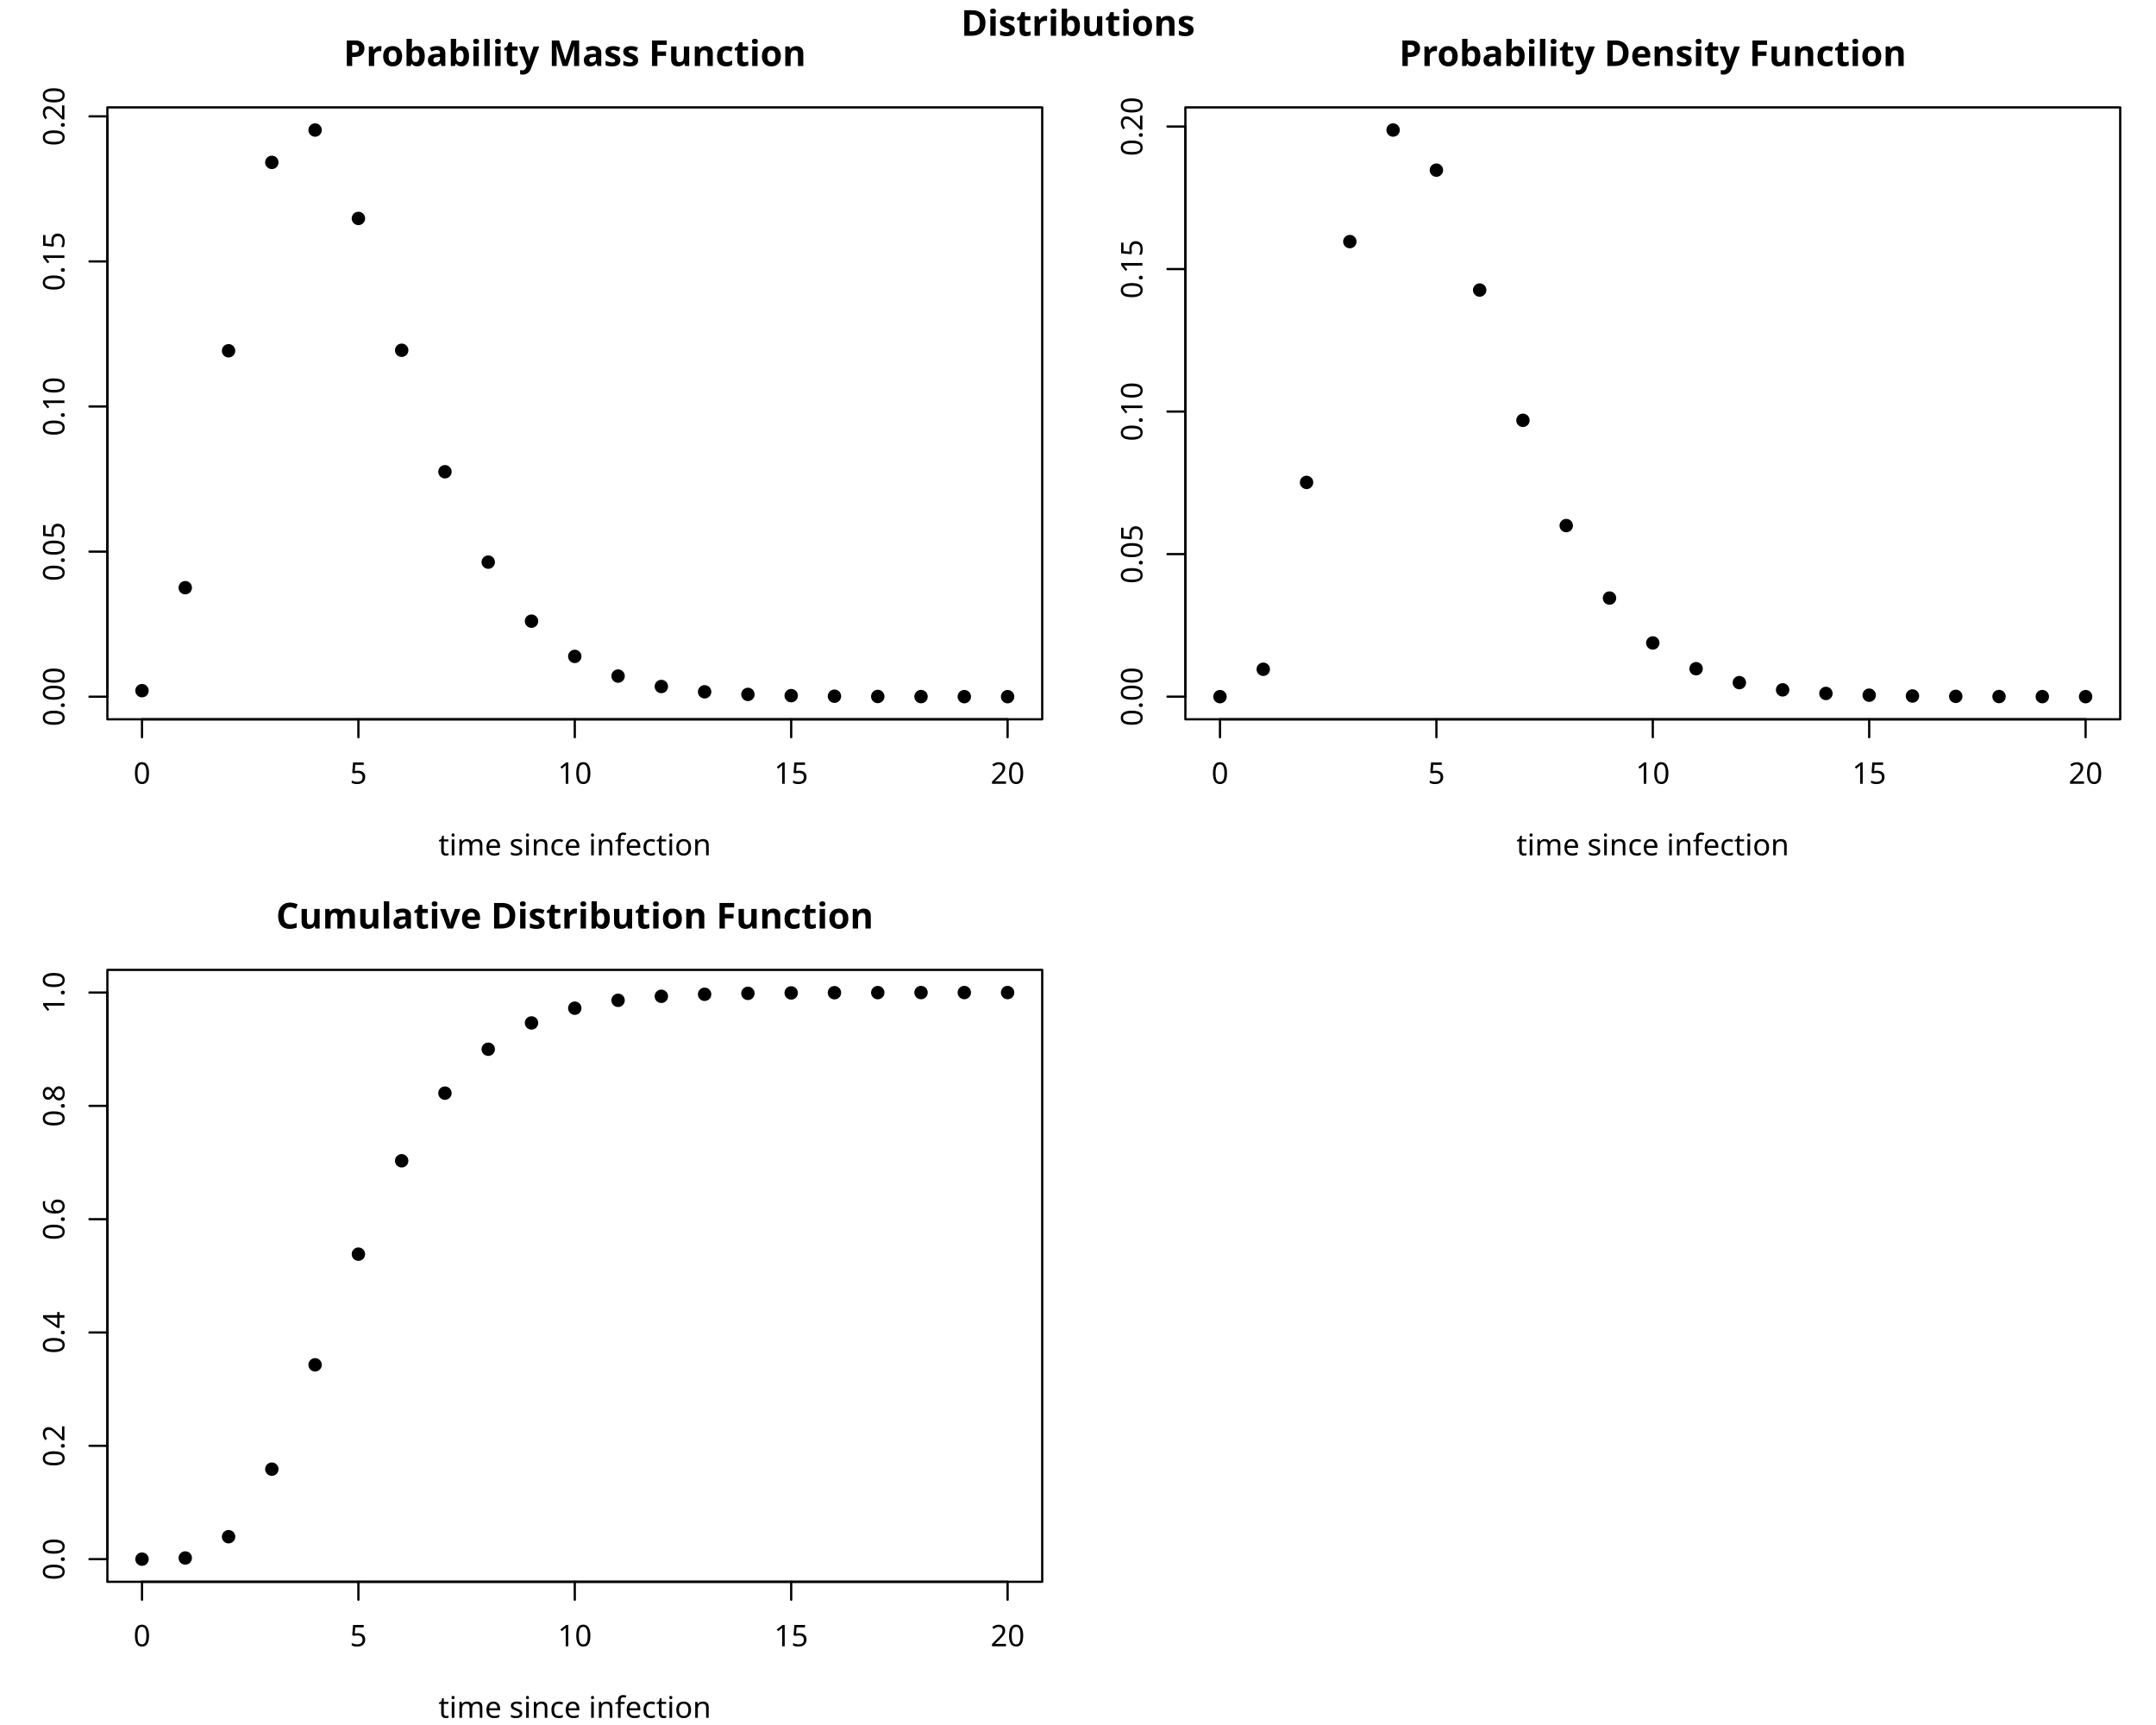
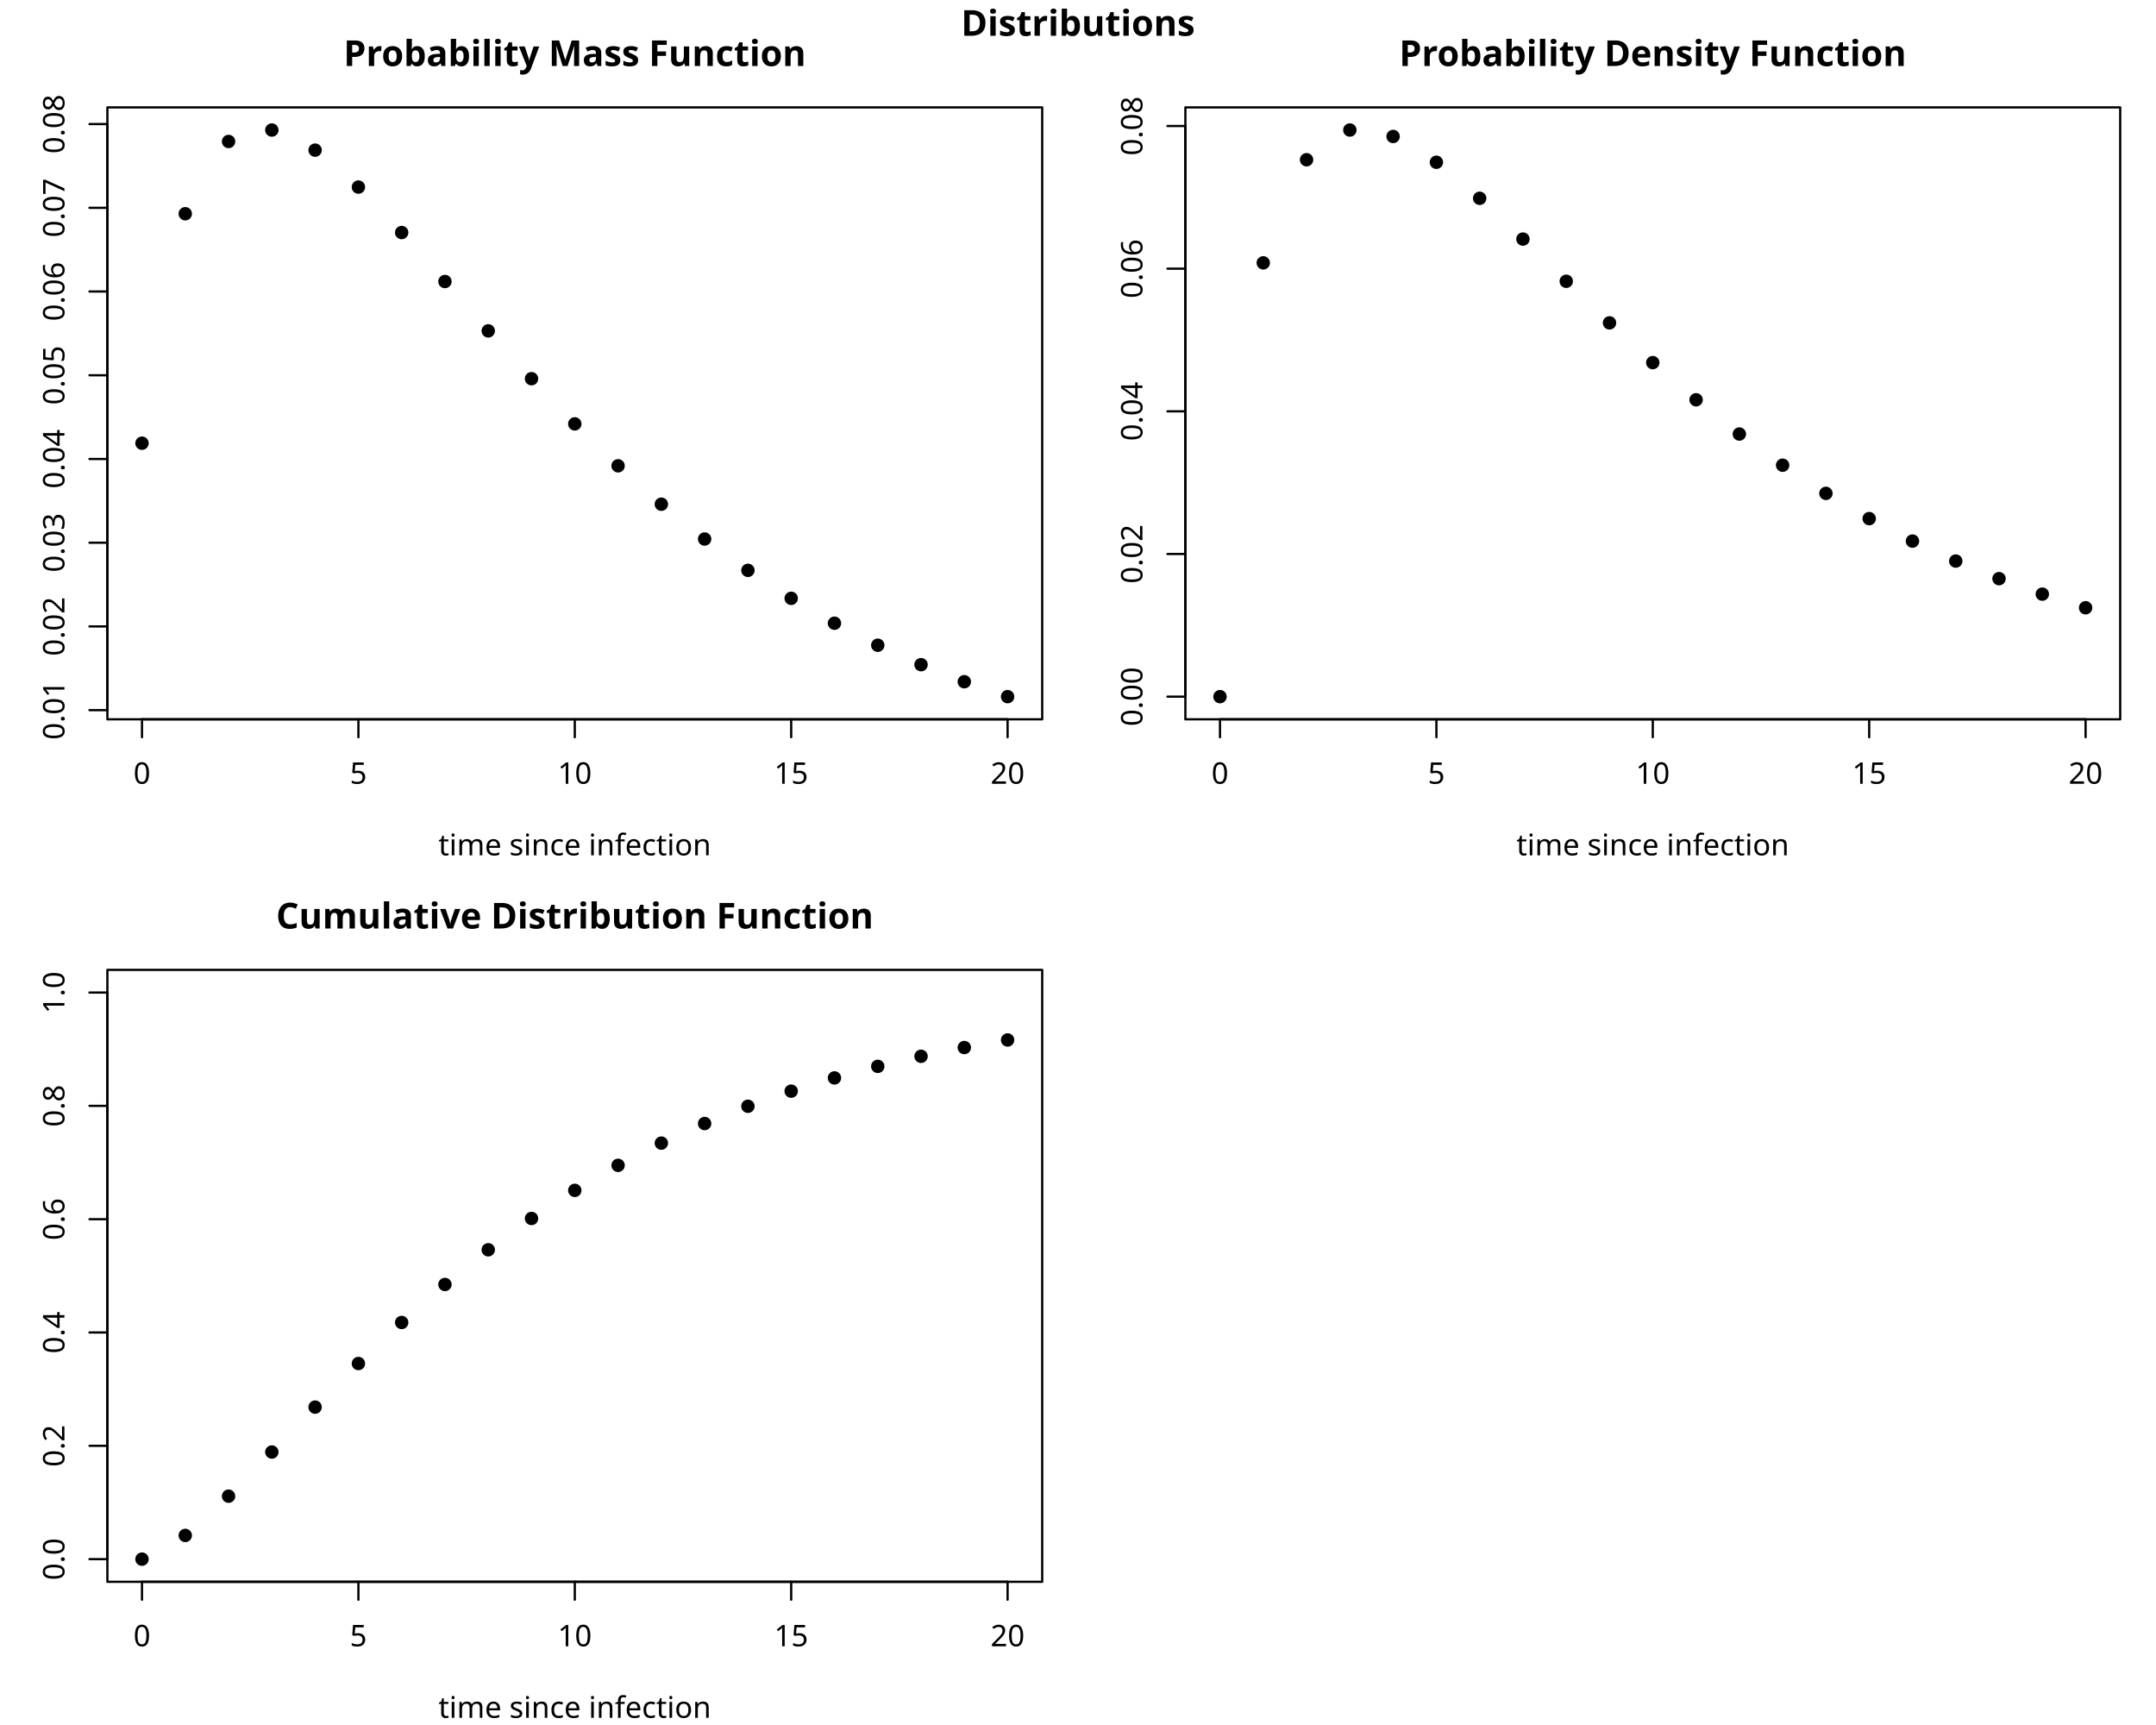
<svg xmlns="http://www.w3.org/2000/svg" class="svglite" data-engine-version="2.0" width="720.00pt" height="576.00pt" viewBox="0 0 720.00 576.00">
  <defs>
    <style type="text/css">
    .svglite line, .svglite polyline, .svglite polygon, .svglite path, .svglite rect, .svglite circle {
      fill: none;
      stroke: #000000;
      stroke-linecap: round;
      stroke-linejoin: round;
      stroke-miterlimit: 10.00;
    }
  </style>
  </defs>
  <rect width="100%" height="100%" style="stroke: none; fill: #FFFFFF;" />
  <defs>
    <clipPath id="cpMC4wMHw3MjAuMDB8MC4wMHw1NzYuMDA=">
      <rect x="0.00" y="0.00" width="720.00" height="576.00" />
    </clipPath>
  </defs>
  <g clip-path="url(#cpMC4wMHw3MjAuMDB8MC4wMHw1NzYuMDA=)">
</g>
  <defs>
    <clipPath id="cpMzUuODZ8MzQ4LjA1fDM1Ljg2fDI0MC4xOQ==">
      <rect x="35.86" y="35.86" width="312.19" height="204.34" />
    </clipPath>
  </defs>
  <g clip-path="url(#cpMzUuODZ8MzQ4LjA1fDM1Ljg2fDI0MC4xOQ==)">
-     <circle cx="47.42" cy="230.62" r="2.24" style="stroke-width: 0.75; stroke: none; fill: #000000;" />
-     <circle cx="61.87" cy="196.24" r="2.24" style="stroke-width: 0.75; stroke: none; fill: #000000;" />
-     <circle cx="76.33" cy="117.13" r="2.24" style="stroke-width: 0.75; stroke: none; fill: #000000;" />
-     <circle cx="90.78" cy="54.22" r="2.24" style="stroke-width: 0.75; stroke: none; fill: #000000;" />
-     <circle cx="105.23" cy="43.42" r="2.24" style="stroke-width: 0.75; stroke: none; fill: #000000;" />
-     <circle cx="119.69" cy="72.94" r="2.24" style="stroke-width: 0.75; stroke: none; fill: #000000;" />
-     <circle cx="134.14" cy="116.96" r="2.24" style="stroke-width: 0.75; stroke: none; fill: #000000;" />
-     <circle cx="148.59" cy="157.52" r="2.24" style="stroke-width: 0.75; stroke: none; fill: #000000;" />
-     <circle cx="163.05" cy="187.70" r="2.24" style="stroke-width: 0.75; stroke: none; fill: #000000;" />
-     <circle cx="177.50" cy="207.41" r="2.24" style="stroke-width: 0.75; stroke: none; fill: #000000;" />
-     <circle cx="191.95" cy="219.18" r="2.24" style="stroke-width: 0.75; stroke: none; fill: #000000;" />
-     <circle cx="206.41" cy="225.75" r="2.24" style="stroke-width: 0.75; stroke: none; fill: #000000;" />
-     <circle cx="220.86" cy="229.23" r="2.24" style="stroke-width: 0.75; stroke: none; fill: #000000;" />
-     <circle cx="235.31" cy="231.00" r="2.24" style="stroke-width: 0.75; stroke: none; fill: #000000;" />
-     <circle cx="249.77" cy="231.87" r="2.24" style="stroke-width: 0.75; stroke: none; fill: #000000;" />
-     <circle cx="264.22" cy="232.28" r="2.24" style="stroke-width: 0.75; stroke: none; fill: #000000;" />
-     <circle cx="278.67" cy="232.47" r="2.24" style="stroke-width: 0.75; stroke: none; fill: #000000;" />
-     <circle cx="293.13" cy="232.56" r="2.24" style="stroke-width: 0.75; stroke: none; fill: #000000;" />
-     <circle cx="307.58" cy="232.60" r="2.24" style="stroke-width: 0.75; stroke: none; fill: #000000;" />
-     <circle cx="322.03" cy="232.62" r="2.24" style="stroke-width: 0.75; stroke: none; fill: #000000;" />
+     <circle cx="47.42" cy="147.99" r="2.24" style="stroke-width: 0.75; stroke: none; fill: #000000;" />
+     <circle cx="61.87" cy="71.37" r="2.24" style="stroke-width: 0.75; stroke: none; fill: #000000;" />
+     <circle cx="76.33" cy="47.24" r="2.24" style="stroke-width: 0.75; stroke: none; fill: #000000;" />
+     <circle cx="90.78" cy="43.42" r="2.24" style="stroke-width: 0.75; stroke: none; fill: #000000;" />
+     <circle cx="105.23" cy="50.13" r="2.24" style="stroke-width: 0.75; stroke: none; fill: #000000;" />
+     <circle cx="119.69" cy="62.47" r="2.24" style="stroke-width: 0.75; stroke: none; fill: #000000;" />
+     <circle cx="134.14" cy="77.65" r="2.24" style="stroke-width: 0.75; stroke: none; fill: #000000;" />
+     <circle cx="148.59" cy="94.00" r="2.24" style="stroke-width: 0.75; stroke: none; fill: #000000;" />
+     <circle cx="163.05" cy="110.48" r="2.24" style="stroke-width: 0.75; stroke: none; fill: #000000;" />
+     <circle cx="177.50" cy="126.45" r="2.24" style="stroke-width: 0.75; stroke: none; fill: #000000;" />
+     <circle cx="191.95" cy="141.54" r="2.24" style="stroke-width: 0.75; stroke: none; fill: #000000;" />
+     <circle cx="206.41" cy="155.54" r="2.24" style="stroke-width: 0.75; stroke: none; fill: #000000;" />
+     <circle cx="220.86" cy="168.36" r="2.24" style="stroke-width: 0.75; stroke: none; fill: #000000;" />
+     <circle cx="235.31" cy="179.99" r="2.24" style="stroke-width: 0.75; stroke: none; fill: #000000;" />
+     <circle cx="249.77" cy="190.45" r="2.24" style="stroke-width: 0.75; stroke: none; fill: #000000;" />
+     <circle cx="264.22" cy="199.79" r="2.24" style="stroke-width: 0.75; stroke: none; fill: #000000;" />
+     <circle cx="278.67" cy="208.10" r="2.24" style="stroke-width: 0.75; stroke: none; fill: #000000;" />
+     <circle cx="293.13" cy="215.45" r="2.24" style="stroke-width: 0.75; stroke: none; fill: #000000;" />
+     <circle cx="307.58" cy="221.94" r="2.24" style="stroke-width: 0.75; stroke: none; fill: #000000;" />
+     <circle cx="322.03" cy="227.63" r="2.24" style="stroke-width: 0.75; stroke: none; fill: #000000;" />
    <circle cx="336.49" cy="232.62" r="2.24" style="stroke-width: 0.75; stroke: none; fill: #000000;" />
  </g>
  <g clip-path="url(#cpMC4wMHw3MjAuMDB8MC4wMHw1NzYuMDA=)">
    <line x1="47.42" y1="240.19" x2="336.49" y2="240.19" style="stroke-width: 0.75;" />
    <line x1="47.42" y1="240.19" x2="47.42" y2="246.17" style="stroke-width: 0.75;" />
    <line x1="119.69" y1="240.19" x2="119.69" y2="246.17" style="stroke-width: 0.75;" />
    <line x1="191.95" y1="240.19" x2="191.95" y2="246.17" style="stroke-width: 0.75;" />
    <line x1="264.22" y1="240.19" x2="264.22" y2="246.17" style="stroke-width: 0.75;" />
    <line x1="336.49" y1="240.19" x2="336.49" y2="246.17" style="stroke-width: 0.75;" />
    <text x="47.42" y="261.71" text-anchor="middle" style="font-size: 9.96px; font-family: sans;" textLength="5.54px" lengthAdjust="spacingAndGlyphs">0</text>
    <text x="119.69" y="261.71" text-anchor="middle" style="font-size: 9.96px; font-family: sans;" textLength="5.54px" lengthAdjust="spacingAndGlyphs">5</text>
    <text x="191.95" y="261.71" text-anchor="middle" style="font-size: 9.96px; font-family: sans;" textLength="11.08px" lengthAdjust="spacingAndGlyphs">10</text>
    <text x="264.22" y="261.71" text-anchor="middle" style="font-size: 9.96px; font-family: sans;" textLength="11.08px" lengthAdjust="spacingAndGlyphs">15</text>
    <text x="336.49" y="261.71" text-anchor="middle" style="font-size: 9.96px; font-family: sans;" textLength="11.08px" lengthAdjust="spacingAndGlyphs">20</text>
-     <line x1="35.86" y1="232.63" x2="35.86" y2="38.86" style="stroke-width: 0.75;" />
-     <line x1="35.86" y1="232.63" x2="29.88" y2="232.63" style="stroke-width: 0.75;" />
-     <line x1="35.86" y1="184.19" x2="29.88" y2="184.19" style="stroke-width: 0.75;" />
-     <line x1="35.86" y1="135.74" x2="29.88" y2="135.74" style="stroke-width: 0.75;" />
-     <line x1="35.86" y1="87.30" x2="29.88" y2="87.30" style="stroke-width: 0.75;" />
-     <line x1="35.86" y1="38.86" x2="29.88" y2="38.86" style="stroke-width: 0.75;" />
-     <text transform="translate(21.51,232.63) rotate(-90)" text-anchor="middle" style="font-size: 9.96px; font-family: sans;" textLength="19.39px" lengthAdjust="spacingAndGlyphs">0.00</text>
-     <text transform="translate(21.51,184.19) rotate(-90)" text-anchor="middle" style="font-size: 9.96px; font-family: sans;" textLength="19.39px" lengthAdjust="spacingAndGlyphs">0.05</text>
-     <text transform="translate(21.51,135.74) rotate(-90)" text-anchor="middle" style="font-size: 9.96px; font-family: sans;" textLength="19.39px" lengthAdjust="spacingAndGlyphs">0.10</text>
-     <text transform="translate(21.51,87.30) rotate(-90)" text-anchor="middle" style="font-size: 9.96px; font-family: sans;" textLength="19.39px" lengthAdjust="spacingAndGlyphs">0.15</text>
-     <text transform="translate(21.51,38.86) rotate(-90)" text-anchor="middle" style="font-size: 9.96px; font-family: sans;" textLength="19.39px" lengthAdjust="spacingAndGlyphs">0.20</text>
+     <line x1="35.86" y1="237.13" x2="35.86" y2="41.43" style="stroke-width: 0.75;" />
+     <line x1="35.86" y1="237.13" x2="29.88" y2="237.13" style="stroke-width: 0.75;" />
+     <line x1="35.86" y1="209.17" x2="29.88" y2="209.17" style="stroke-width: 0.75;" />
+     <line x1="35.86" y1="181.21" x2="29.88" y2="181.21" style="stroke-width: 0.75;" />
+     <line x1="35.86" y1="153.26" x2="29.88" y2="153.26" style="stroke-width: 0.75;" />
+     <line x1="35.86" y1="125.30" x2="29.88" y2="125.30" style="stroke-width: 0.75;" />
+     <line x1="35.86" y1="97.34" x2="29.88" y2="97.34" style="stroke-width: 0.75;" />
+     <line x1="35.86" y1="69.39" x2="29.88" y2="69.39" style="stroke-width: 0.75;" />
+     <line x1="35.86" y1="41.43" x2="29.88" y2="41.43" style="stroke-width: 0.75;" />
+     <text transform="translate(21.51,237.13) rotate(-90)" text-anchor="middle" style="font-size: 9.96px; font-family: sans;" textLength="19.39px" lengthAdjust="spacingAndGlyphs">0.01</text>
+     <text transform="translate(21.51,209.17) rotate(-90)" text-anchor="middle" style="font-size: 9.96px; font-family: sans;" textLength="19.39px" lengthAdjust="spacingAndGlyphs">0.02</text>
+     <text transform="translate(21.51,181.21) rotate(-90)" text-anchor="middle" style="font-size: 9.96px; font-family: sans;" textLength="19.39px" lengthAdjust="spacingAndGlyphs">0.03</text>
+     <text transform="translate(21.51,153.26) rotate(-90)" text-anchor="middle" style="font-size: 9.96px; font-family: sans;" textLength="19.39px" lengthAdjust="spacingAndGlyphs">0.04</text>
+     <text transform="translate(21.51,125.30) rotate(-90)" text-anchor="middle" style="font-size: 9.96px; font-family: sans;" textLength="19.39px" lengthAdjust="spacingAndGlyphs">0.05</text>
+     <text transform="translate(21.51,97.34) rotate(-90)" text-anchor="middle" style="font-size: 9.96px; font-family: sans;" textLength="19.39px" lengthAdjust="spacingAndGlyphs">0.06</text>
+     <text transform="translate(21.51,69.39) rotate(-90)" text-anchor="middle" style="font-size: 9.96px; font-family: sans;" textLength="19.39px" lengthAdjust="spacingAndGlyphs">0.07</text>
+     <text transform="translate(21.51,41.43) rotate(-90)" text-anchor="middle" style="font-size: 9.96px; font-family: sans;" textLength="19.39px" lengthAdjust="spacingAndGlyphs">0.08</text>
    <polygon points="35.86,240.19 348.05,240.19 348.05,35.86 35.86,35.86 " style="stroke-width: 0.75; fill: none;" />
  </g>
  <defs>
    <clipPath id="cpMC4wMHwzNjAuMDB8MC4wMHwyODguMDA=">
      <rect x="0.00" y="0.00" width="360.00" height="288.00" />
    </clipPath>
  </defs>
  <g clip-path="url(#cpMC4wMHwzNjAuMDB8MC4wMHwyODguMDA=)">
    <text x="191.95" y="22.04" text-anchor="middle" style="font-size: 11.95px; font-weight: bold; font-family: sans;" textLength="136.86px" lengthAdjust="spacingAndGlyphs">Probability Mass Function</text>
    <text x="191.95" y="285.61" text-anchor="middle" style="font-size: 9.96px; font-family: sans;" textLength="84.71px" lengthAdjust="spacingAndGlyphs">time since infection</text>
  </g>
  <defs>
    <clipPath id="cpMzk1Ljg2fDcwOC4wNXwzNS44NnwyNDAuMTk=">
      <rect x="395.86" y="35.86" width="312.19" height="204.34" />
    </clipPath>
  </defs>
  <g clip-path="url(#cpMzk1Ljg2fDcwOC4wNXwzNS44NnwyNDAuMTk=)">
    <circle cx="407.42" cy="232.62" r="2.24" style="stroke-width: 0.75; stroke: none; fill: #000000;" />
-     <circle cx="421.87" cy="223.48" r="2.24" style="stroke-width: 0.75; stroke: none; fill: #000000;" />
-     <circle cx="436.33" cy="161.08" r="2.24" style="stroke-width: 0.75; stroke: none; fill: #000000;" />
-     <circle cx="450.78" cy="80.67" r="2.24" style="stroke-width: 0.75; stroke: none; fill: #000000;" />
-     <circle cx="465.23" cy="43.42" r="2.24" style="stroke-width: 0.75; stroke: none; fill: #000000;" />
-     <circle cx="479.69" cy="56.81" r="2.24" style="stroke-width: 0.75; stroke: none; fill: #000000;" />
-     <circle cx="494.14" cy="96.85" r="2.24" style="stroke-width: 0.75; stroke: none; fill: #000000;" />
-     <circle cx="508.59" cy="140.35" r="2.24" style="stroke-width: 0.75; stroke: none; fill: #000000;" />
-     <circle cx="523.05" cy="175.50" r="2.24" style="stroke-width: 0.75; stroke: none; fill: #000000;" />
-     <circle cx="537.50" cy="199.70" r="2.24" style="stroke-width: 0.75; stroke: none; fill: #000000;" />
-     <circle cx="551.95" cy="214.69" r="2.24" style="stroke-width: 0.75; stroke: none; fill: #000000;" />
-     <circle cx="566.41" cy="223.29" r="2.24" style="stroke-width: 0.75; stroke: none; fill: #000000;" />
-     <circle cx="580.86" cy="227.94" r="2.24" style="stroke-width: 0.75; stroke: none; fill: #000000;" />
-     <circle cx="595.31" cy="230.35" r="2.24" style="stroke-width: 0.75; stroke: none; fill: #000000;" />
-     <circle cx="609.77" cy="231.55" r="2.24" style="stroke-width: 0.75; stroke: none; fill: #000000;" />
-     <circle cx="624.22" cy="232.13" r="2.24" style="stroke-width: 0.75; stroke: none; fill: #000000;" />
-     <circle cx="638.67" cy="232.40" r="2.24" style="stroke-width: 0.75; stroke: none; fill: #000000;" />
-     <circle cx="653.13" cy="232.52" r="2.24" style="stroke-width: 0.75; stroke: none; fill: #000000;" />
-     <circle cx="667.58" cy="232.58" r="2.24" style="stroke-width: 0.75; stroke: none; fill: #000000;" />
-     <circle cx="682.03" cy="232.61" r="2.24" style="stroke-width: 0.75; stroke: none; fill: #000000;" />
-     <circle cx="696.49" cy="232.62" r="2.24" style="stroke-width: 0.75; stroke: none; fill: #000000;" />
+     <circle cx="421.87" cy="87.77" r="2.24" style="stroke-width: 0.75; stroke: none; fill: #000000;" />
+     <circle cx="436.33" cy="53.34" r="2.24" style="stroke-width: 0.75; stroke: none; fill: #000000;" />
+     <circle cx="450.78" cy="43.42" r="2.24" style="stroke-width: 0.75; stroke: none; fill: #000000;" />
+     <circle cx="465.23" cy="45.57" r="2.24" style="stroke-width: 0.75; stroke: none; fill: #000000;" />
+     <circle cx="479.69" cy="54.18" r="2.24" style="stroke-width: 0.75; stroke: none; fill: #000000;" />
+     <circle cx="494.14" cy="66.21" r="2.24" style="stroke-width: 0.75; stroke: none; fill: #000000;" />
+     <circle cx="508.59" cy="79.83" r="2.24" style="stroke-width: 0.75; stroke: none; fill: #000000;" />
+     <circle cx="523.05" cy="93.92" r="2.24" style="stroke-width: 0.75; stroke: none; fill: #000000;" />
+     <circle cx="537.50" cy="107.81" r="2.24" style="stroke-width: 0.75; stroke: none; fill: #000000;" />
+     <circle cx="551.95" cy="121.08" r="2.24" style="stroke-width: 0.75; stroke: none; fill: #000000;" />
+     <circle cx="566.41" cy="133.49" r="2.24" style="stroke-width: 0.75; stroke: none; fill: #000000;" />
+     <circle cx="580.86" cy="144.93" r="2.24" style="stroke-width: 0.75; stroke: none; fill: #000000;" />
+     <circle cx="595.31" cy="155.34" r="2.24" style="stroke-width: 0.75; stroke: none; fill: #000000;" />
+     <circle cx="609.77" cy="164.74" r="2.24" style="stroke-width: 0.75; stroke: none; fill: #000000;" />
+     <circle cx="624.22" cy="173.17" r="2.24" style="stroke-width: 0.75; stroke: none; fill: #000000;" />
+     <circle cx="638.67" cy="180.68" r="2.24" style="stroke-width: 0.75; stroke: none; fill: #000000;" />
+     <circle cx="653.13" cy="187.34" r="2.24" style="stroke-width: 0.75; stroke: none; fill: #000000;" />
+     <circle cx="667.58" cy="193.22" r="2.24" style="stroke-width: 0.75; stroke: none; fill: #000000;" />
+     <circle cx="682.03" cy="198.39" r="2.24" style="stroke-width: 0.75; stroke: none; fill: #000000;" />
+     <circle cx="696.49" cy="202.94" r="2.24" style="stroke-width: 0.75; stroke: none; fill: #000000;" />
  </g>
  <g clip-path="url(#cpMC4wMHw3MjAuMDB8MC4wMHw1NzYuMDA=)">
    <line x1="407.42" y1="240.19" x2="696.49" y2="240.19" style="stroke-width: 0.75;" />
    <line x1="407.42" y1="240.19" x2="407.42" y2="246.17" style="stroke-width: 0.75;" />
    <line x1="479.69" y1="240.19" x2="479.69" y2="246.17" style="stroke-width: 0.75;" />
    <line x1="551.95" y1="240.19" x2="551.95" y2="246.17" style="stroke-width: 0.75;" />
    <line x1="624.22" y1="240.19" x2="624.22" y2="246.17" style="stroke-width: 0.75;" />
    <line x1="696.49" y1="240.19" x2="696.49" y2="246.17" style="stroke-width: 0.75;" />
    <text x="407.42" y="261.71" text-anchor="middle" style="font-size: 9.96px; font-family: sans;" textLength="5.54px" lengthAdjust="spacingAndGlyphs">0</text>
    <text x="479.69" y="261.71" text-anchor="middle" style="font-size: 9.96px; font-family: sans;" textLength="5.54px" lengthAdjust="spacingAndGlyphs">5</text>
    <text x="551.95" y="261.71" text-anchor="middle" style="font-size: 9.96px; font-family: sans;" textLength="11.08px" lengthAdjust="spacingAndGlyphs">10</text>
    <text x="624.22" y="261.71" text-anchor="middle" style="font-size: 9.96px; font-family: sans;" textLength="11.08px" lengthAdjust="spacingAndGlyphs">15</text>
    <text x="696.49" y="261.71" text-anchor="middle" style="font-size: 9.96px; font-family: sans;" textLength="11.08px" lengthAdjust="spacingAndGlyphs">20</text>
-     <line x1="395.86" y1="232.62" x2="395.86" y2="42.24" style="stroke-width: 0.75;" />
+     <line x1="395.86" y1="232.62" x2="395.86" y2="42.08" style="stroke-width: 0.75;" />
    <line x1="395.86" y1="232.62" x2="389.88" y2="232.62" style="stroke-width: 0.75;" />
-     <line x1="395.86" y1="185.03" x2="389.88" y2="185.03" style="stroke-width: 0.75;" />
-     <line x1="395.86" y1="137.43" x2="389.88" y2="137.43" style="stroke-width: 0.75;" />
-     <line x1="395.86" y1="89.84" x2="389.88" y2="89.84" style="stroke-width: 0.75;" />
-     <line x1="395.86" y1="42.24" x2="389.88" y2="42.24" style="stroke-width: 0.75;" />
+     <line x1="395.86" y1="184.99" x2="389.88" y2="184.99" style="stroke-width: 0.75;" />
+     <line x1="395.86" y1="137.35" x2="389.88" y2="137.35" style="stroke-width: 0.75;" />
+     <line x1="395.86" y1="89.72" x2="389.88" y2="89.72" style="stroke-width: 0.75;" />
+     <line x1="395.86" y1="42.08" x2="389.88" y2="42.08" style="stroke-width: 0.75;" />
    <text transform="translate(381.51,232.62) rotate(-90)" text-anchor="middle" style="font-size: 9.96px; font-family: sans;" textLength="19.39px" lengthAdjust="spacingAndGlyphs">0.00</text>
-     <text transform="translate(381.51,185.03) rotate(-90)" text-anchor="middle" style="font-size: 9.96px; font-family: sans;" textLength="19.39px" lengthAdjust="spacingAndGlyphs">0.05</text>
-     <text transform="translate(381.51,137.43) rotate(-90)" text-anchor="middle" style="font-size: 9.96px; font-family: sans;" textLength="19.39px" lengthAdjust="spacingAndGlyphs">0.10</text>
-     <text transform="translate(381.51,89.84) rotate(-90)" text-anchor="middle" style="font-size: 9.96px; font-family: sans;" textLength="19.39px" lengthAdjust="spacingAndGlyphs">0.15</text>
-     <text transform="translate(381.51,42.24) rotate(-90)" text-anchor="middle" style="font-size: 9.96px; font-family: sans;" textLength="19.39px" lengthAdjust="spacingAndGlyphs">0.20</text>
+     <text transform="translate(381.51,184.99) rotate(-90)" text-anchor="middle" style="font-size: 9.96px; font-family: sans;" textLength="19.39px" lengthAdjust="spacingAndGlyphs">0.02</text>
+     <text transform="translate(381.51,137.35) rotate(-90)" text-anchor="middle" style="font-size: 9.96px; font-family: sans;" textLength="19.39px" lengthAdjust="spacingAndGlyphs">0.04</text>
+     <text transform="translate(381.51,89.72) rotate(-90)" text-anchor="middle" style="font-size: 9.96px; font-family: sans;" textLength="19.39px" lengthAdjust="spacingAndGlyphs">0.06</text>
+     <text transform="translate(381.51,42.08) rotate(-90)" text-anchor="middle" style="font-size: 9.96px; font-family: sans;" textLength="19.39px" lengthAdjust="spacingAndGlyphs">0.08</text>
    <polygon points="395.86,240.19 708.05,240.19 708.05,35.86 395.86,35.86 " style="stroke-width: 0.75; fill: none;" />
  </g>
  <defs>
    <clipPath id="cpMzYwLjAwfDcyMC4wMHwwLjAwfDI4OC4wMA==">
      <rect x="360.00" y="0.00" width="360.00" height="288.00" />
    </clipPath>
  </defs>
  <g clip-path="url(#cpMzYwLjAwfDcyMC4wMHwwLjAwfDI4OC4wMA==)">
    <text x="551.95" y="22.04" text-anchor="middle" style="font-size: 11.95px; font-weight: bold; font-family: sans;" textLength="148.16px" lengthAdjust="spacingAndGlyphs">Probability Density Function</text>
    <text x="551.95" y="285.61" text-anchor="middle" style="font-size: 9.96px; font-family: sans;" textLength="84.71px" lengthAdjust="spacingAndGlyphs">time since infection</text>
  </g>
  <defs>
    <clipPath id="cpMzUuODZ8MzQ4LjA1fDMyMy44Nnw1MjguMTk=">
      <rect x="35.86" y="323.86" width="312.19" height="204.34" />
    </clipPath>
  </defs>
  <g clip-path="url(#cpMzUuODZ8MzQ4LjA1fDMyMy44Nnw1MjguMTk=)">
    <circle cx="47.42" cy="520.62" r="2.24" style="stroke-width: 0.75; stroke: none; fill: #000000;" />
-     <circle cx="61.87" cy="520.23" r="2.24" style="stroke-width: 0.75; stroke: none; fill: #000000;" />
-     <circle cx="76.33" cy="513.13" r="2.24" style="stroke-width: 0.75; stroke: none; fill: #000000;" />
-     <circle cx="90.78" cy="490.57" r="2.24" style="stroke-width: 0.75; stroke: none; fill: #000000;" />
-     <circle cx="105.23" cy="455.73" r="2.24" style="stroke-width: 0.75; stroke: none; fill: #000000;" />
-     <circle cx="119.69" cy="418.78" r="2.24" style="stroke-width: 0.75; stroke: none; fill: #000000;" />
-     <circle cx="134.14" cy="387.60" r="2.24" style="stroke-width: 0.75; stroke: none; fill: #000000;" />
-     <circle cx="148.59" cy="365.01" r="2.24" style="stroke-width: 0.75; stroke: none; fill: #000000;" />
-     <circle cx="163.05" cy="350.35" r="2.24" style="stroke-width: 0.75; stroke: none; fill: #000000;" />
-     <circle cx="177.50" cy="341.57" r="2.24" style="stroke-width: 0.75; stroke: none; fill: #000000;" />
-     <circle cx="191.95" cy="336.65" r="2.24" style="stroke-width: 0.75; stroke: none; fill: #000000;" />
-     <circle cx="206.41" cy="334.02" r="2.24" style="stroke-width: 0.75; stroke: none; fill: #000000;" />
-     <circle cx="220.86" cy="332.68" r="2.24" style="stroke-width: 0.75; stroke: none; fill: #000000;" />
-     <circle cx="235.31" cy="332.01" r="2.24" style="stroke-width: 0.75; stroke: none; fill: #000000;" />
-     <circle cx="249.77" cy="331.70" r="2.24" style="stroke-width: 0.75; stroke: none; fill: #000000;" />
-     <circle cx="264.22" cy="331.55" r="2.24" style="stroke-width: 0.75; stroke: none; fill: #000000;" />
-     <circle cx="278.67" cy="331.48" r="2.24" style="stroke-width: 0.75; stroke: none; fill: #000000;" />
-     <circle cx="293.13" cy="331.45" r="2.24" style="stroke-width: 0.75; stroke: none; fill: #000000;" />
-     <circle cx="307.58" cy="331.43" r="2.24" style="stroke-width: 0.75; stroke: none; fill: #000000;" />
-     <circle cx="322.03" cy="331.43" r="2.24" style="stroke-width: 0.75; stroke: none; fill: #000000;" />
-     <circle cx="336.49" cy="331.43" r="2.24" style="stroke-width: 0.75; stroke: none; fill: #000000;" />
+     <circle cx="61.87" cy="512.70" r="2.24" style="stroke-width: 0.75; stroke: none; fill: #000000;" />
+     <circle cx="76.33" cy="499.59" r="2.24" style="stroke-width: 0.75; stroke: none; fill: #000000;" />
+     <circle cx="90.78" cy="484.85" r="2.24" style="stroke-width: 0.75; stroke: none; fill: #000000;" />
+     <circle cx="105.23" cy="469.85" r="2.24" style="stroke-width: 0.75; stroke: none; fill: #000000;" />
+     <circle cx="119.69" cy="455.30" r="2.24" style="stroke-width: 0.75; stroke: none; fill: #000000;" />
+     <circle cx="134.14" cy="441.59" r="2.24" style="stroke-width: 0.75; stroke: none; fill: #000000;" />
+     <circle cx="148.59" cy="428.90" r="2.24" style="stroke-width: 0.75; stroke: none; fill: #000000;" />
+     <circle cx="163.05" cy="417.32" r="2.24" style="stroke-width: 0.75; stroke: none; fill: #000000;" />
+     <circle cx="177.50" cy="406.86" r="2.24" style="stroke-width: 0.75; stroke: none; fill: #000000;" />
+     <circle cx="191.95" cy="397.48" r="2.24" style="stroke-width: 0.75; stroke: none; fill: #000000;" />
+     <circle cx="206.41" cy="389.12" r="2.24" style="stroke-width: 0.75; stroke: none; fill: #000000;" />
+     <circle cx="220.86" cy="381.70" r="2.24" style="stroke-width: 0.75; stroke: none; fill: #000000;" />
+     <circle cx="235.31" cy="375.16" r="2.24" style="stroke-width: 0.75; stroke: none; fill: #000000;" />
+     <circle cx="249.77" cy="369.40" r="2.24" style="stroke-width: 0.75; stroke: none; fill: #000000;" />
+     <circle cx="264.22" cy="364.35" r="2.24" style="stroke-width: 0.75; stroke: none; fill: #000000;" />
+     <circle cx="278.67" cy="359.93" r="2.24" style="stroke-width: 0.75; stroke: none; fill: #000000;" />
+     <circle cx="293.13" cy="356.07" r="2.24" style="stroke-width: 0.75; stroke: none; fill: #000000;" />
+     <circle cx="307.58" cy="352.71" r="2.24" style="stroke-width: 0.75; stroke: none; fill: #000000;" />
+     <circle cx="322.03" cy="349.79" r="2.24" style="stroke-width: 0.75; stroke: none; fill: #000000;" />
+     <circle cx="336.49" cy="347.26" r="2.24" style="stroke-width: 0.75; stroke: none; fill: #000000;" />
  </g>
  <g clip-path="url(#cpMC4wMHw3MjAuMDB8MC4wMHw1NzYuMDA=)">
    <line x1="47.42" y1="528.19" x2="336.49" y2="528.19" style="stroke-width: 0.75;" />
    <line x1="47.42" y1="528.19" x2="47.42" y2="534.17" style="stroke-width: 0.75;" />
    <line x1="119.69" y1="528.19" x2="119.69" y2="534.17" style="stroke-width: 0.75;" />
    <line x1="191.95" y1="528.19" x2="191.95" y2="534.17" style="stroke-width: 0.75;" />
    <line x1="264.22" y1="528.19" x2="264.22" y2="534.17" style="stroke-width: 0.75;" />
    <line x1="336.49" y1="528.19" x2="336.49" y2="534.17" style="stroke-width: 0.75;" />
    <text x="47.42" y="549.71" text-anchor="middle" style="font-size: 9.96px; font-family: sans;" textLength="5.54px" lengthAdjust="spacingAndGlyphs">0</text>
    <text x="119.69" y="549.71" text-anchor="middle" style="font-size: 9.96px; font-family: sans;" textLength="5.54px" lengthAdjust="spacingAndGlyphs">5</text>
    <text x="191.95" y="549.71" text-anchor="middle" style="font-size: 9.96px; font-family: sans;" textLength="11.08px" lengthAdjust="spacingAndGlyphs">10</text>
    <text x="264.22" y="549.71" text-anchor="middle" style="font-size: 9.96px; font-family: sans;" textLength="11.08px" lengthAdjust="spacingAndGlyphs">15</text>
    <text x="336.49" y="549.71" text-anchor="middle" style="font-size: 9.96px; font-family: sans;" textLength="11.08px" lengthAdjust="spacingAndGlyphs">20</text>
    <line x1="35.86" y1="520.62" x2="35.86" y2="331.42" style="stroke-width: 0.75;" />
    <line x1="35.86" y1="520.62" x2="29.88" y2="520.62" style="stroke-width: 0.75;" />
    <line x1="35.86" y1="482.78" x2="29.88" y2="482.78" style="stroke-width: 0.75;" />
    <line x1="35.86" y1="444.94" x2="29.88" y2="444.94" style="stroke-width: 0.75;" />
    <line x1="35.86" y1="407.10" x2="29.88" y2="407.10" style="stroke-width: 0.75;" />
    <line x1="35.86" y1="369.26" x2="29.88" y2="369.26" style="stroke-width: 0.75;" />
    <line x1="35.86" y1="331.42" x2="29.88" y2="331.42" style="stroke-width: 0.75;" />
    <text transform="translate(21.51,520.62) rotate(-90)" text-anchor="middle" style="font-size: 9.96px; font-family: sans;" textLength="13.85px" lengthAdjust="spacingAndGlyphs">0.0</text>
    <text transform="translate(21.51,482.78) rotate(-90)" text-anchor="middle" style="font-size: 9.96px; font-family: sans;" textLength="13.85px" lengthAdjust="spacingAndGlyphs">0.2</text>
    <text transform="translate(21.51,444.94) rotate(-90)" text-anchor="middle" style="font-size: 9.96px; font-family: sans;" textLength="13.85px" lengthAdjust="spacingAndGlyphs">0.4</text>
    <text transform="translate(21.51,407.10) rotate(-90)" text-anchor="middle" style="font-size: 9.96px; font-family: sans;" textLength="13.85px" lengthAdjust="spacingAndGlyphs">0.6</text>
    <text transform="translate(21.51,369.26) rotate(-90)" text-anchor="middle" style="font-size: 9.96px; font-family: sans;" textLength="13.85px" lengthAdjust="spacingAndGlyphs">0.8</text>
    <text transform="translate(21.51,331.42) rotate(-90)" text-anchor="middle" style="font-size: 9.96px; font-family: sans;" textLength="13.85px" lengthAdjust="spacingAndGlyphs">1.0</text>
    <polygon points="35.86,528.19 348.05,528.19 348.05,323.86 35.86,323.86 " style="stroke-width: 0.75; fill: none;" />
  </g>
  <defs>
    <clipPath id="cpMC4wMHwzNjAuMDB8Mjg4LjAwfDU3Ni4wMA==">
      <rect x="0.00" y="288.00" width="360.00" height="288.00" />
    </clipPath>
  </defs>
  <g clip-path="url(#cpMC4wMHwzNjAuMDB8Mjg4LjAwfDU3Ni4wMA==)">
    <text x="191.95" y="310.04" text-anchor="middle" style="font-size: 11.95px; font-weight: bold; font-family: sans;" textLength="172.07px" lengthAdjust="spacingAndGlyphs">Cumulative Distribution Function</text>
    <text x="191.95" y="573.61" text-anchor="middle" style="font-size: 9.96px; font-family: sans;" textLength="84.71px" lengthAdjust="spacingAndGlyphs">time since infection</text>
  </g>
  <g clip-path="url(#cpMC4wMHw3MjAuMDB8MC4wMHw1NzYuMDA=)">
    <text x="360.00" y="11.95" text-anchor="middle" style="font-size: 11.95px; font-weight: bold; font-family: sans;" textLength="65.77px" lengthAdjust="spacingAndGlyphs">Distributions</text>
  </g>
  <defs>
    <clipPath id="cpNTkuMDR8Njg5Ljc2fDU5LjA0fDUwMi41Ng==">
      <rect x="59.04" y="59.04" width="630.72" height="443.52" />
    </clipPath>
  </defs>
  <g clip-path="url(#cpNTkuMDR8Njg5Ljc2fDU5LjA0fDUwMi41Ng==)">
</g>
</svg>
